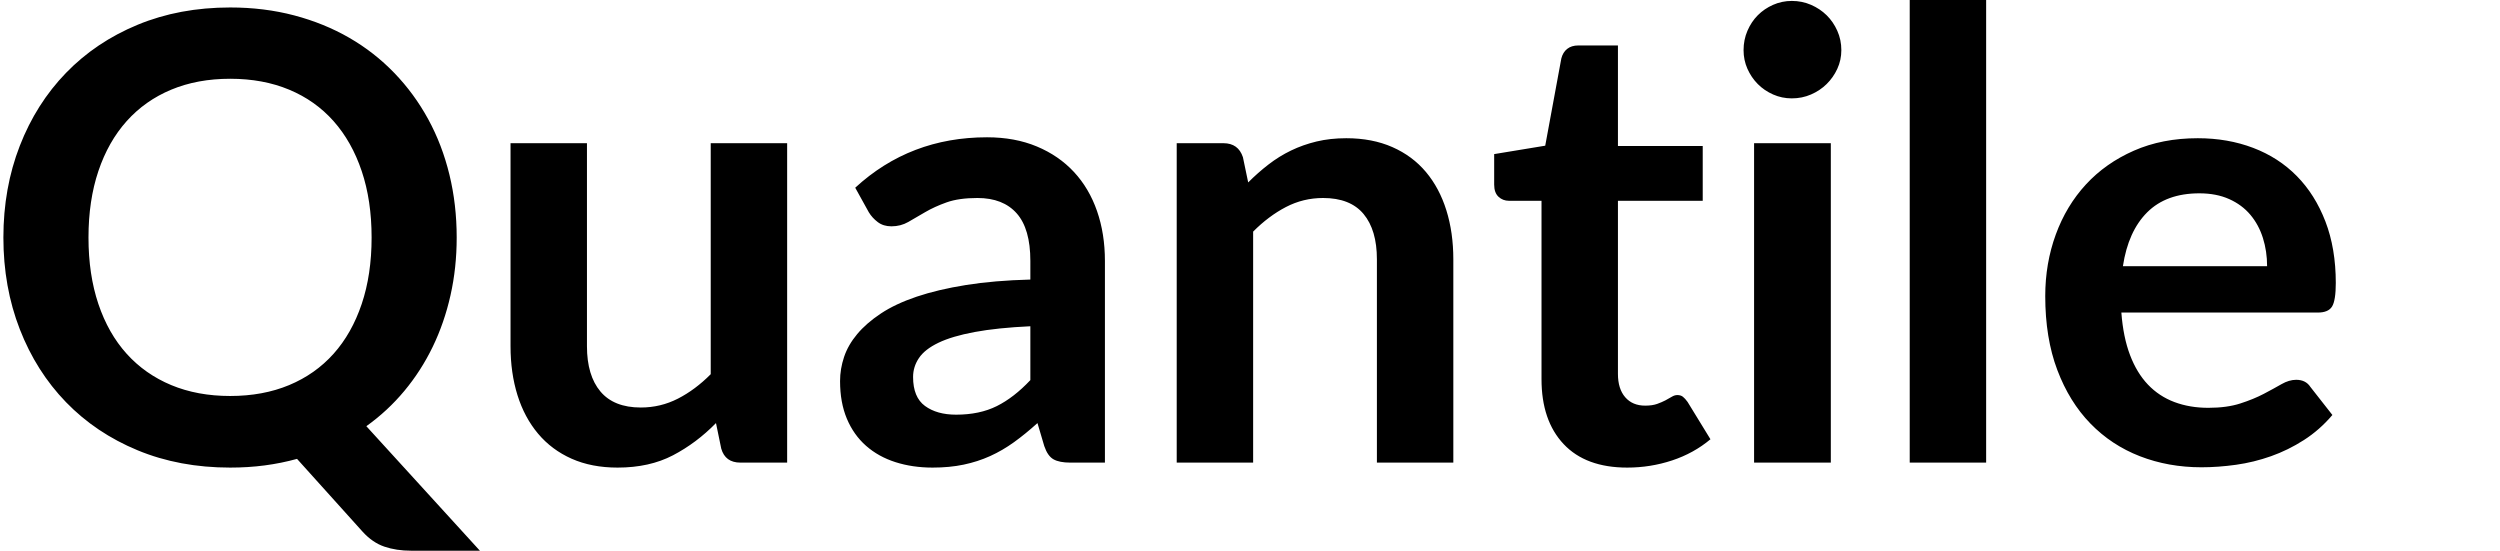
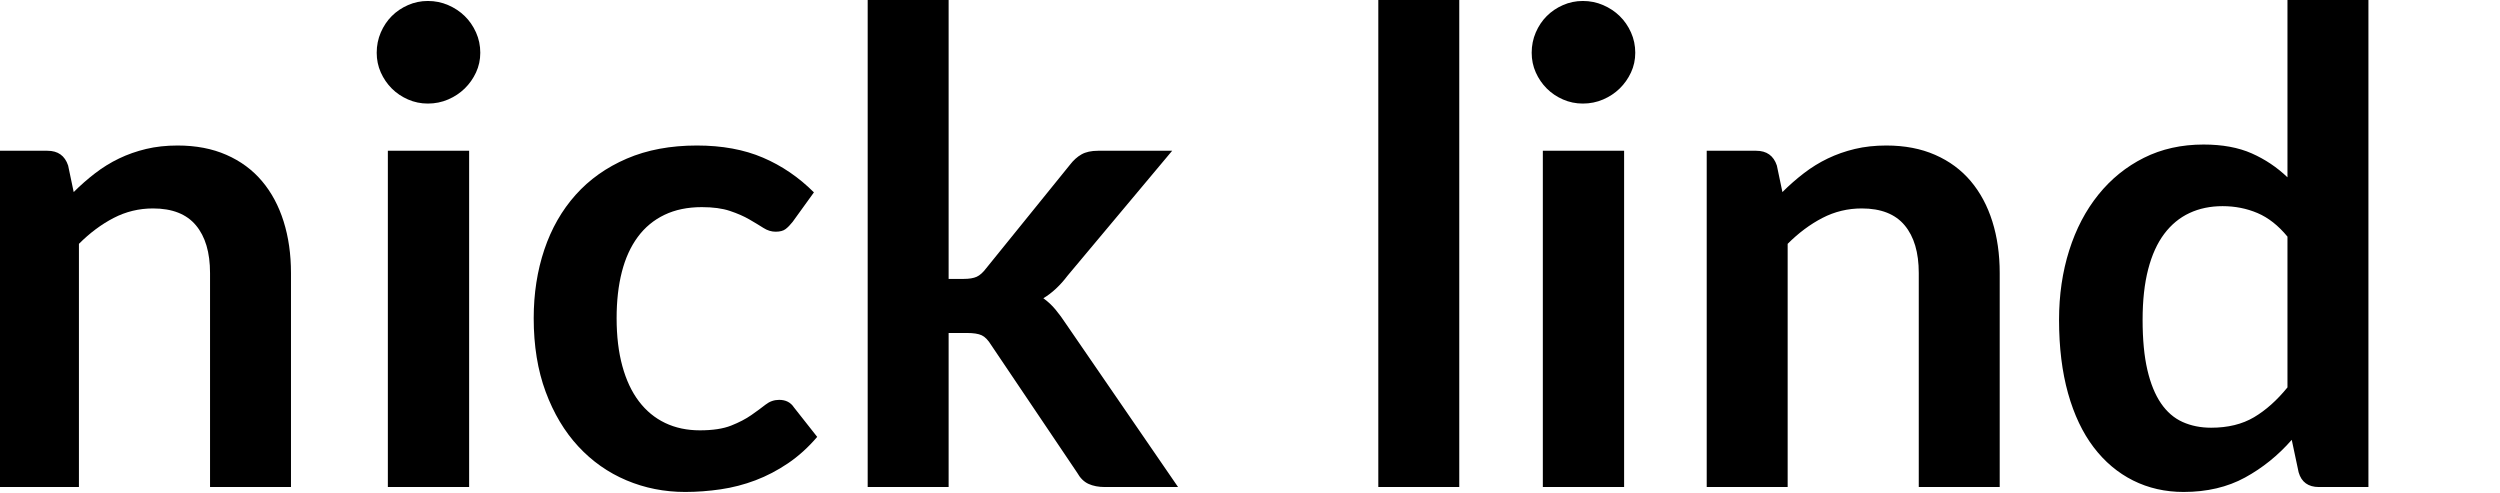
- <svg xmlns="http://www.w3.org/2000/svg" width="100%" height="100%" viewBox="0 0 7148 1575" version="1.1" xml:space="preserve" style="fill-rule:evenodd;clip-rule:evenodd;stroke-linejoin:round;stroke-miterlimit:2;" id="svg6">
-   <defs id="defs10" />
-   <text x="-57.713" y="1318.668" style="font-weight:700;font-size:1774.79px;font-family:Lato-Bold, Lato, sans-serif;stroke-width:0.997" id="text4" transform="scale(0.9969518,1.003057)">
-     <tspan x="-57.713 1388.824 2437.338 3408.3 4456.804 5192.574 5728.456 6264.337" y="1318.668 1318.668 1318.668 1318.668 1318.668 1318.668 1318.668 1318.668" id="tspan2" style="stroke-width:0.997">Quantile</tspan>
+ <svg xmlns="http://www.w3.org/2000/svg" width="100%" height="100%" viewBox="0 0 2357 464" version="1.1" xml:space="preserve" style="fill-rule:evenodd;clip-rule:evenodd;stroke-linejoin:round;stroke-miterlimit:2;">
+   <text x="-39.6px" y="459.174px" style="font-family:'Lato-Bold', 'Lato', sans-serif;font-weight:700;font-size:618px;">n<tspan x="325.5px 512.1px 822.3px 1177.2px 1317px 1503.6px 1690.2px 2055.3px " y="459.174px 459.174px 459.174px 459.174px 459.174px 459.174px 459.174px 459.174px ">ick lind</tspan>
  </text>
</svg>
